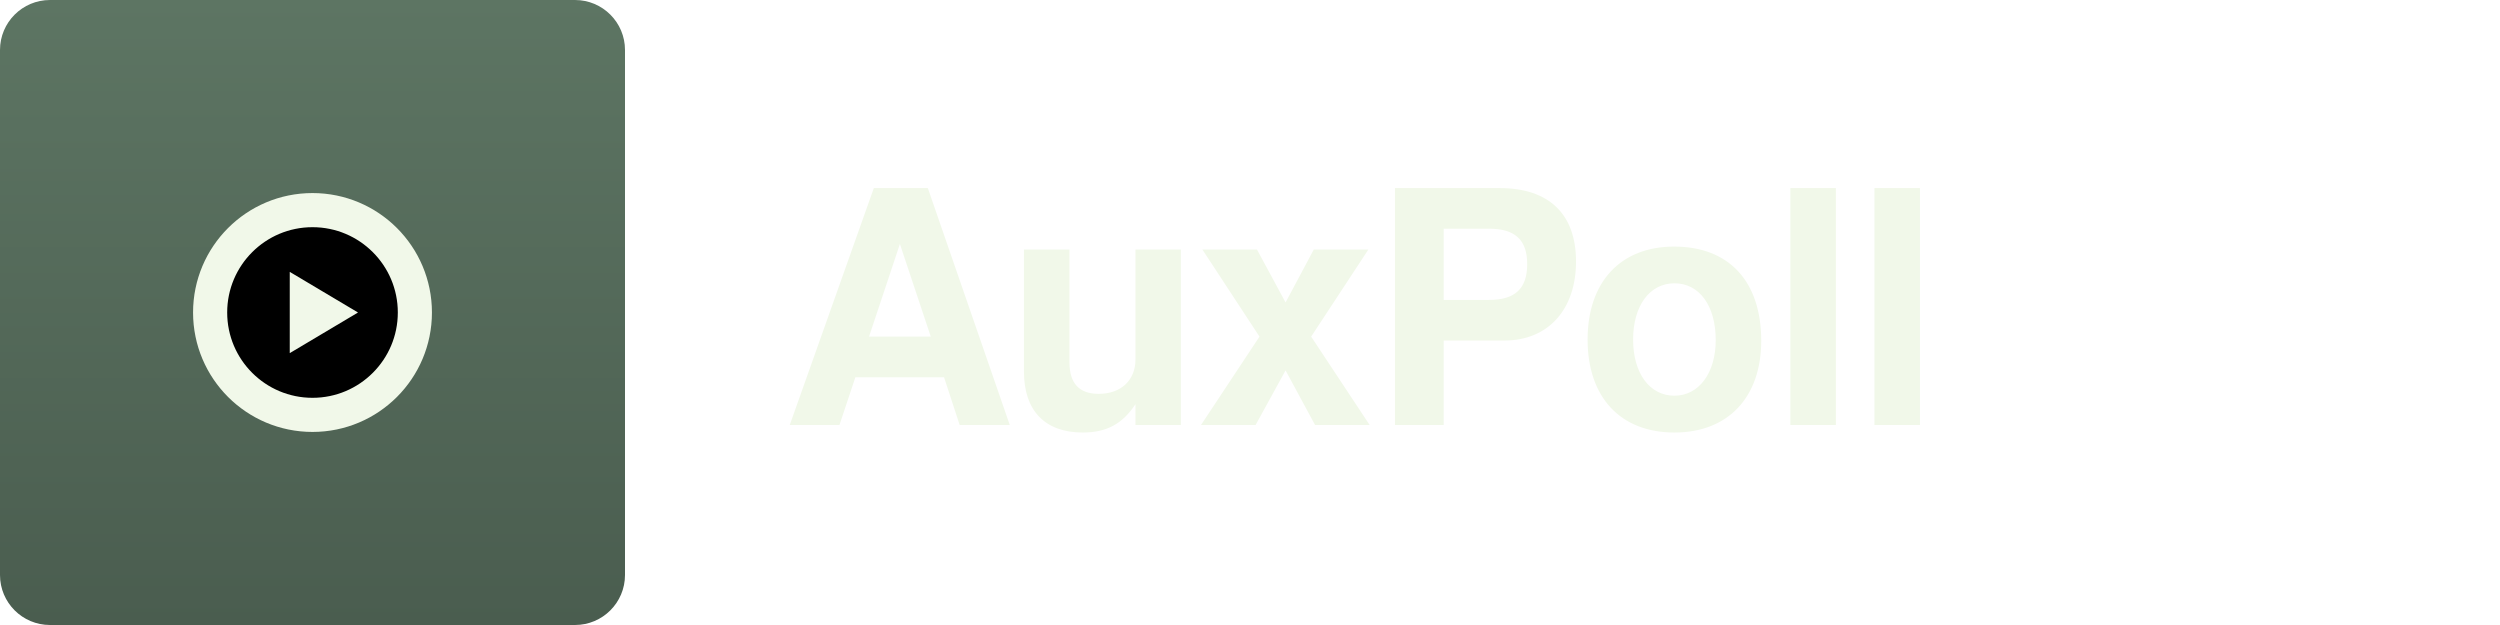
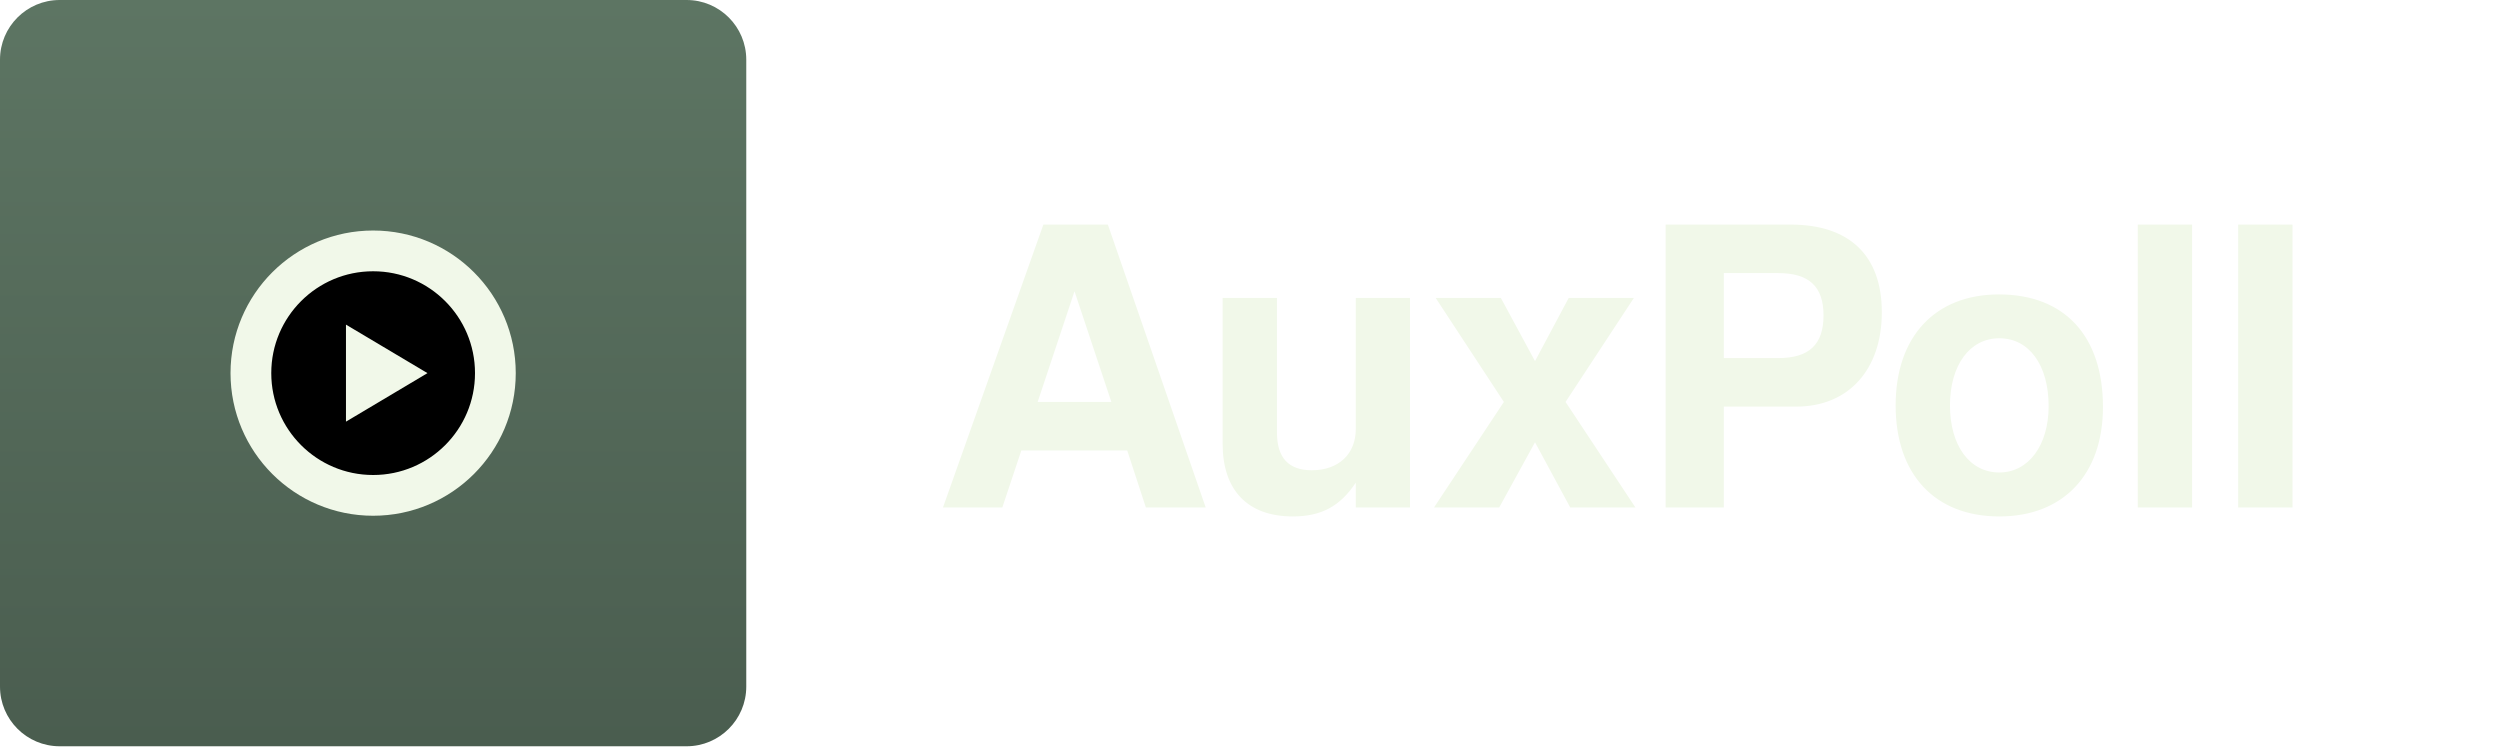
- <svg xmlns="http://www.w3.org/2000/svg" width="400" height="100" viewBox="0 0 400 100">
+ <svg xmlns="http://www.w3.org/2000/svg" width="335" height="100" viewBox="0 0 335 100">
  <defs>
    <linearGradient id="sageGradientDark" x1="0%" y1="0%" x2="0%" y2="100%">
      <stop offset="0%" style="stop-color:#5D7563;stop-opacity:1" />
      <stop offset="100%" style="stop-color:#4A5D4F;stop-opacity:1" />
    </linearGradient>
  </defs>
  <rect x="0" y="0" width="100" height="100" rx="8" fill="url(#sageGradientDark)" />
  <g transform="translate(50, 50) scale(0.13)">
    <g transform="translate(-256, -256)">
      <circle cx="256" cy="256" r="126" stroke="#F1F8E9" stroke-width="42" />
      <path d="M228 206L312 256L228 306V206Z" fill="#F1F8E9" />
    </g>
  </g>
  <text x="125" y="68" font-family="'Helvetica Neue', Helvetica, Arial, sans-serif" font-weight="bold" font-size="52" letter-spacing="-1" fill="#F1F8E9">AuxPoll</text>
</svg>
